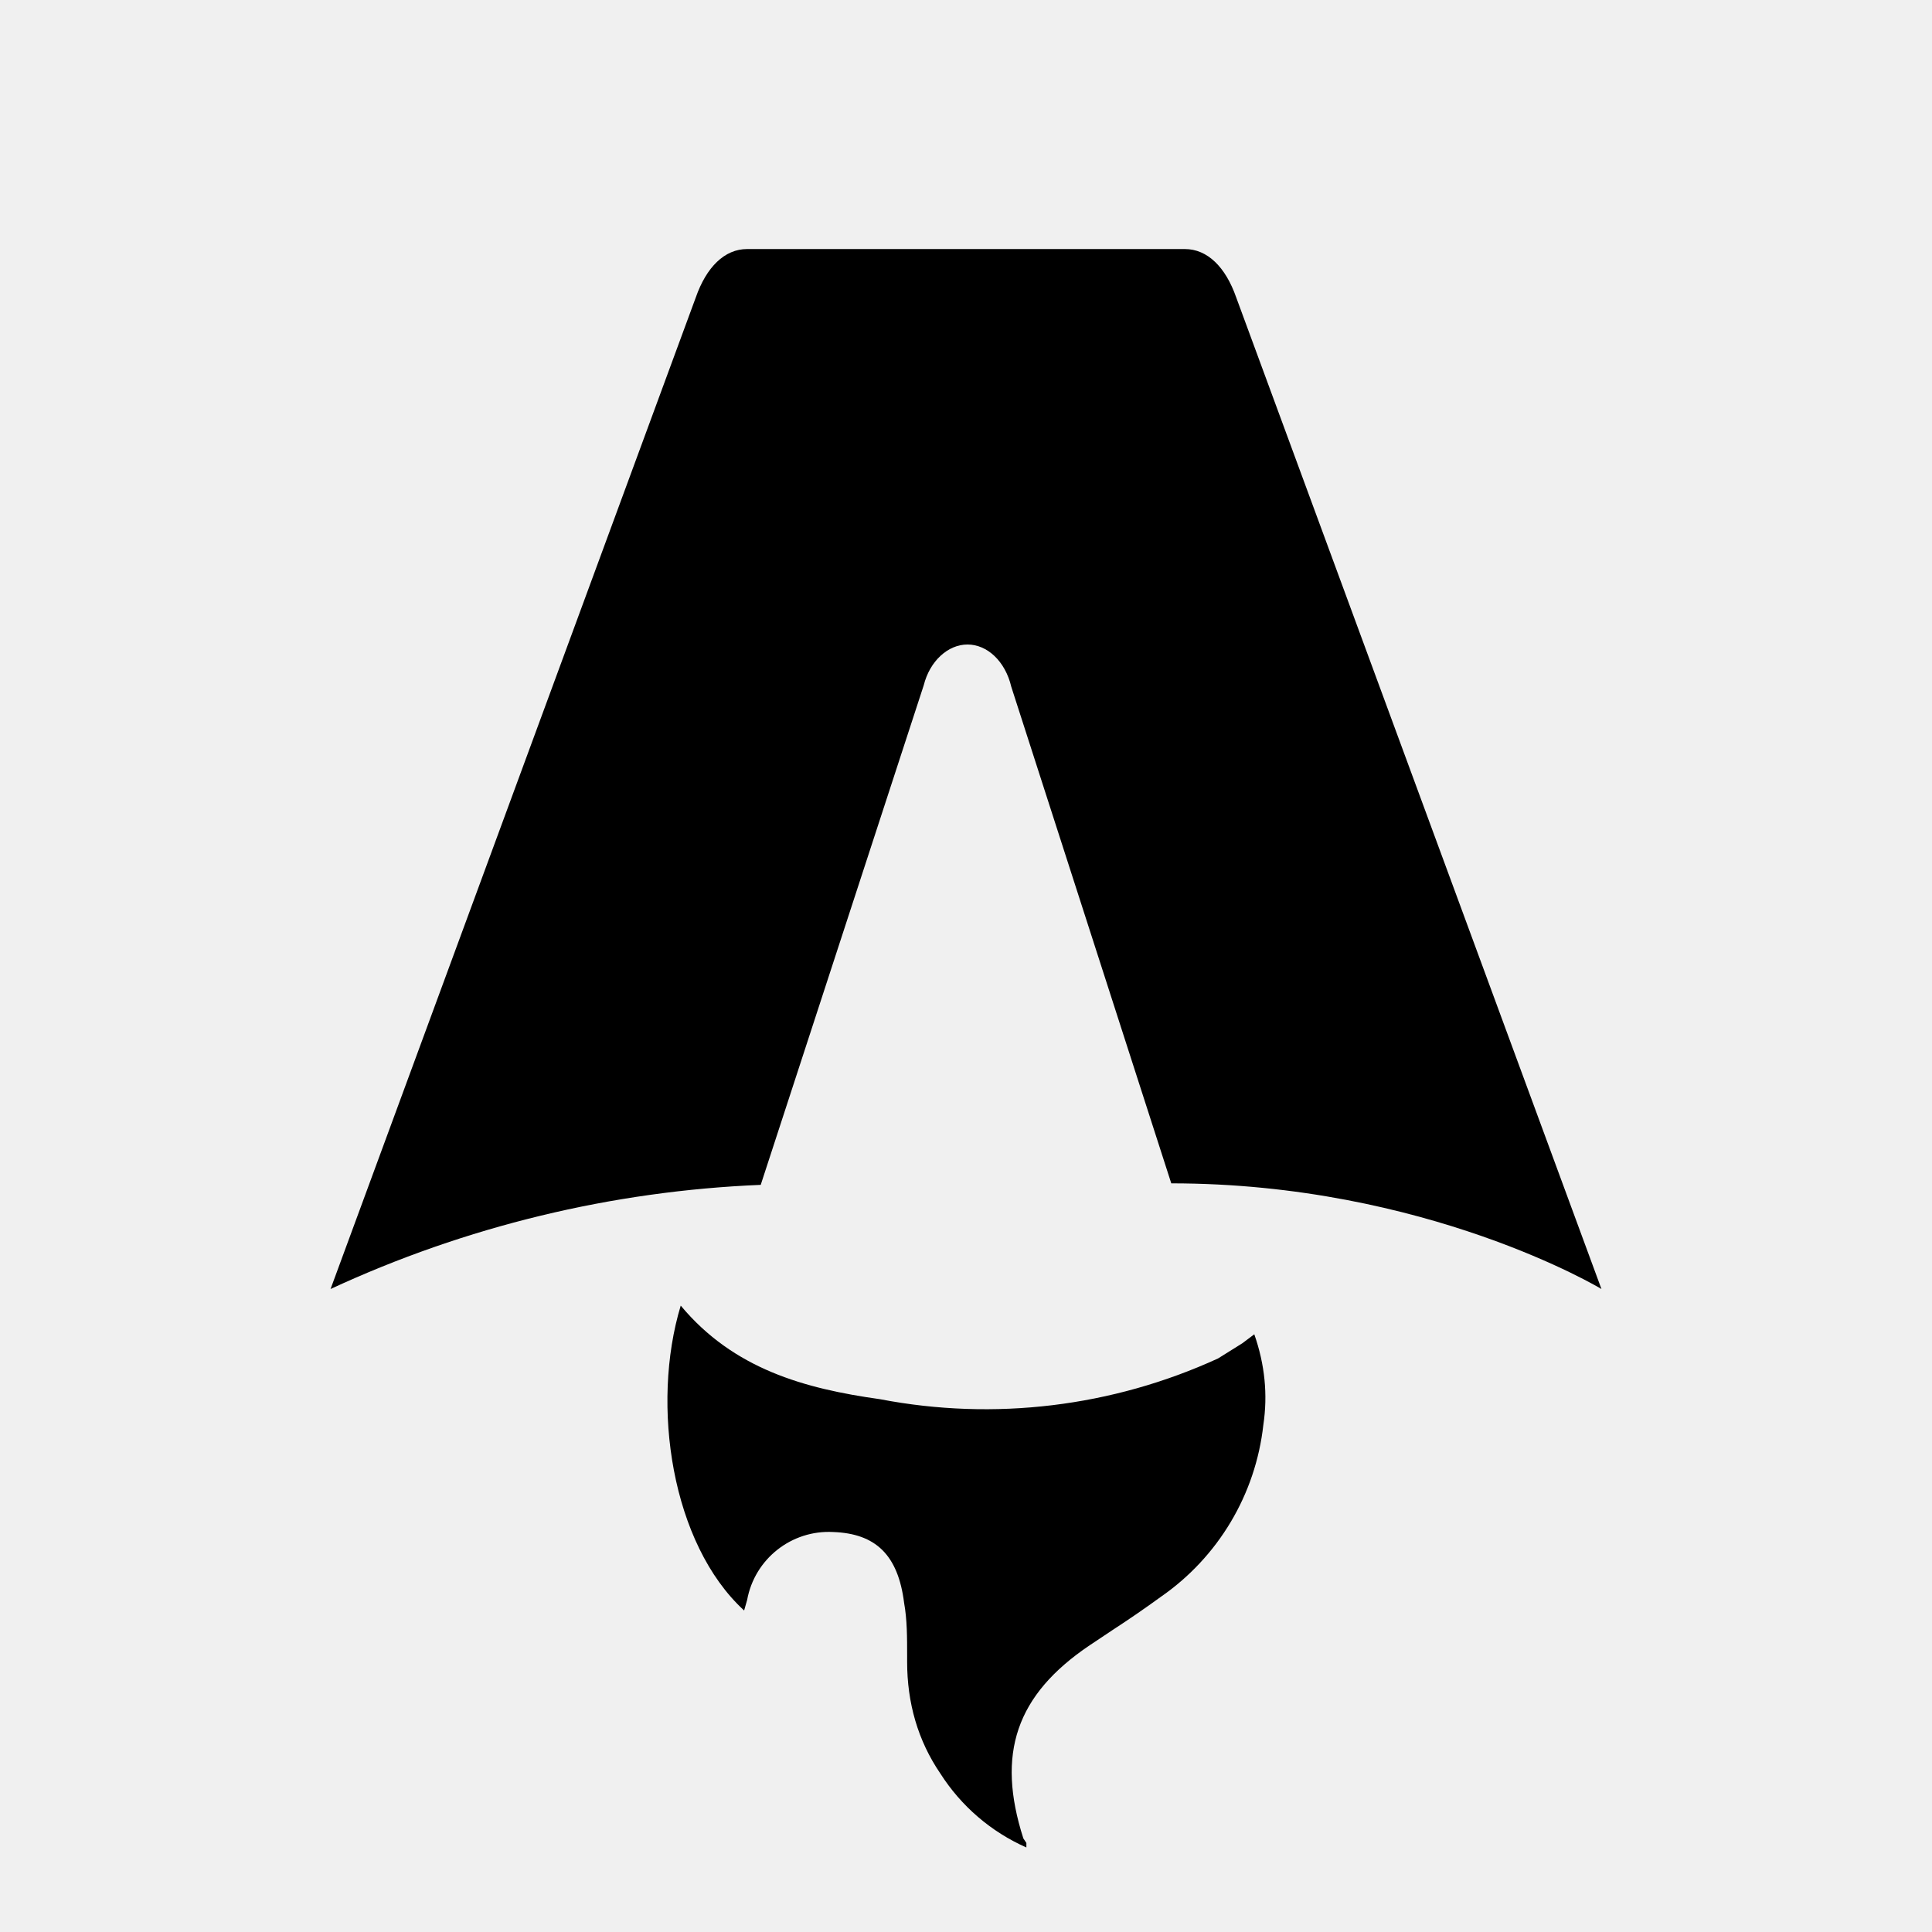
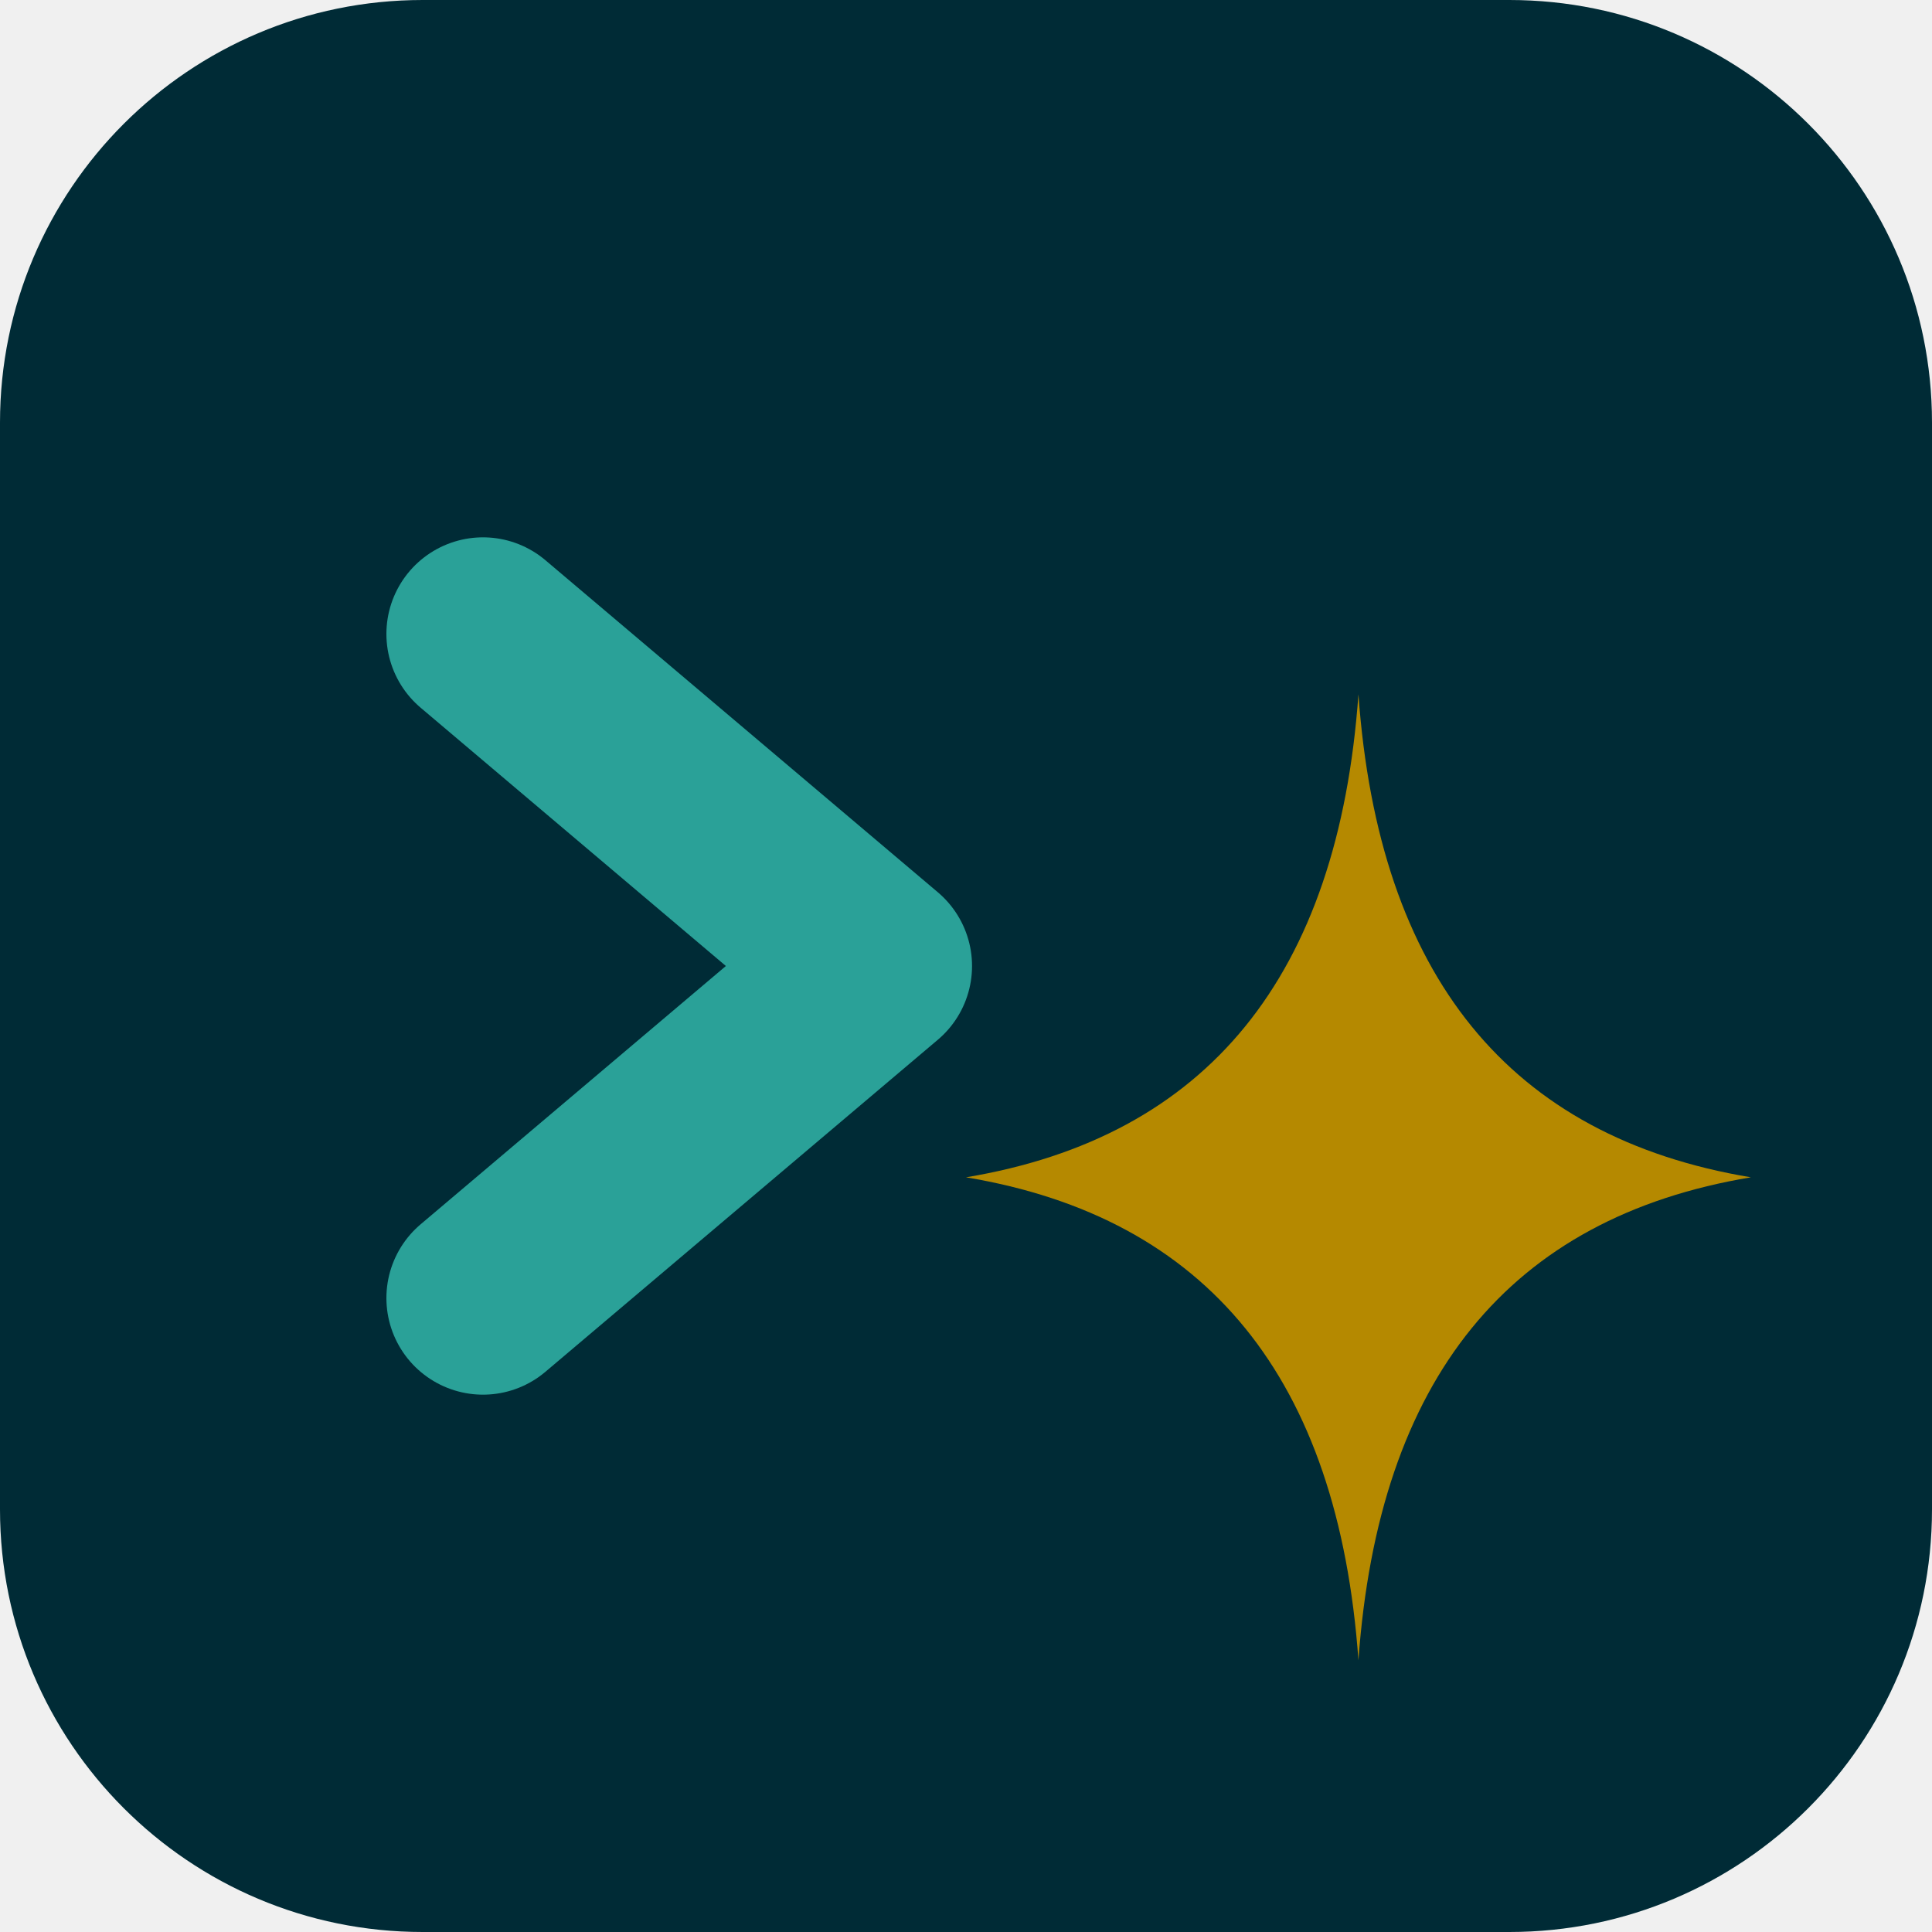
- <svg xmlns="http://www.w3.org/2000/svg" fill="none" viewBox="0 0 128 128">
-   <path d="M50.4 78.5a75.1 75.1 0 0 0-28.5 6.9l24.2-65.7c.7-2 1.9-3.2 3.4-3.2h29c1.5 0 2.7 1.2 3.4 3.2l24.2 65.7s-11.6-7-28.5-7L67 45.5c-.4-1.7-1.6-2.8-2.9-2.8-1.3 0-2.5 1.1-2.9 2.7L50.4 78.5Zm-1.1 28.2Zm-4.2-20.2c-2 6.6-.6 15.8 4.2 20.2a17.5 17.5 0 0 1 .2-.7 5.5 5.5 0 0 1 5.7-4.5c2.8.1 4.3 1.5 4.7 4.7.2 1.1.2 2.3.2 3.5v.4c0 2.7.7 5.2 2.2 7.4a13 13 0 0 0 5.7 4.9v-.3l-.2-.3c-1.8-5.6-.5-9.5 4.4-12.8l1.5-1a73 73 0 0 0 3.2-2.2 16 16 0 0 0 6.8-11.4c.3-2 .1-4-.6-6l-.8.6-1.6 1a37 37 0 0 1-22.4 2.7c-5-.7-9.7-2-13.2-6.2Z" />
-   <style>
-         path { fill: #000; }
-         @media (prefers-color-scheme: dark) {
-             path { fill: #FFF; }
-         }
-     </style>
+ <svg xmlns="http://www.w3.org/2000/svg" viewBox="0 0 32 32">
+   <rect width="32" height="32" rx="7" fill="#002b36" />
+   <path d="M8 10.5 14.5 16 8 21.5" fill="none" stroke="#2aa198" stroke-width="3.2" stroke-linecap="round" stroke-linejoin="round" />
+   <path d="M22.5 11.5Q23 18.5 29 19.5 23 20.5 22.5 27.5 22 20.5 16 19.5 22 18.5 22.5 11.5Z" fill="#b58900" />
</svg>
